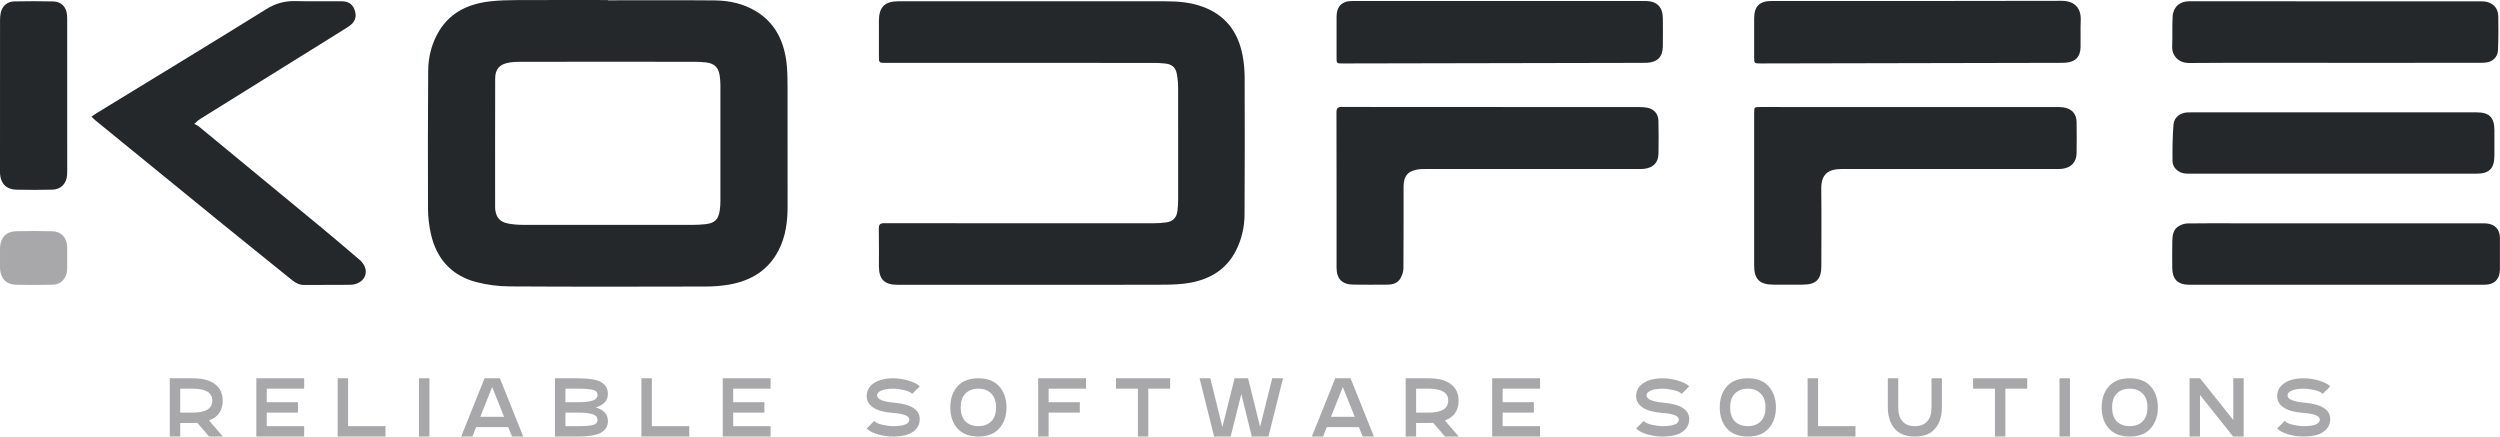
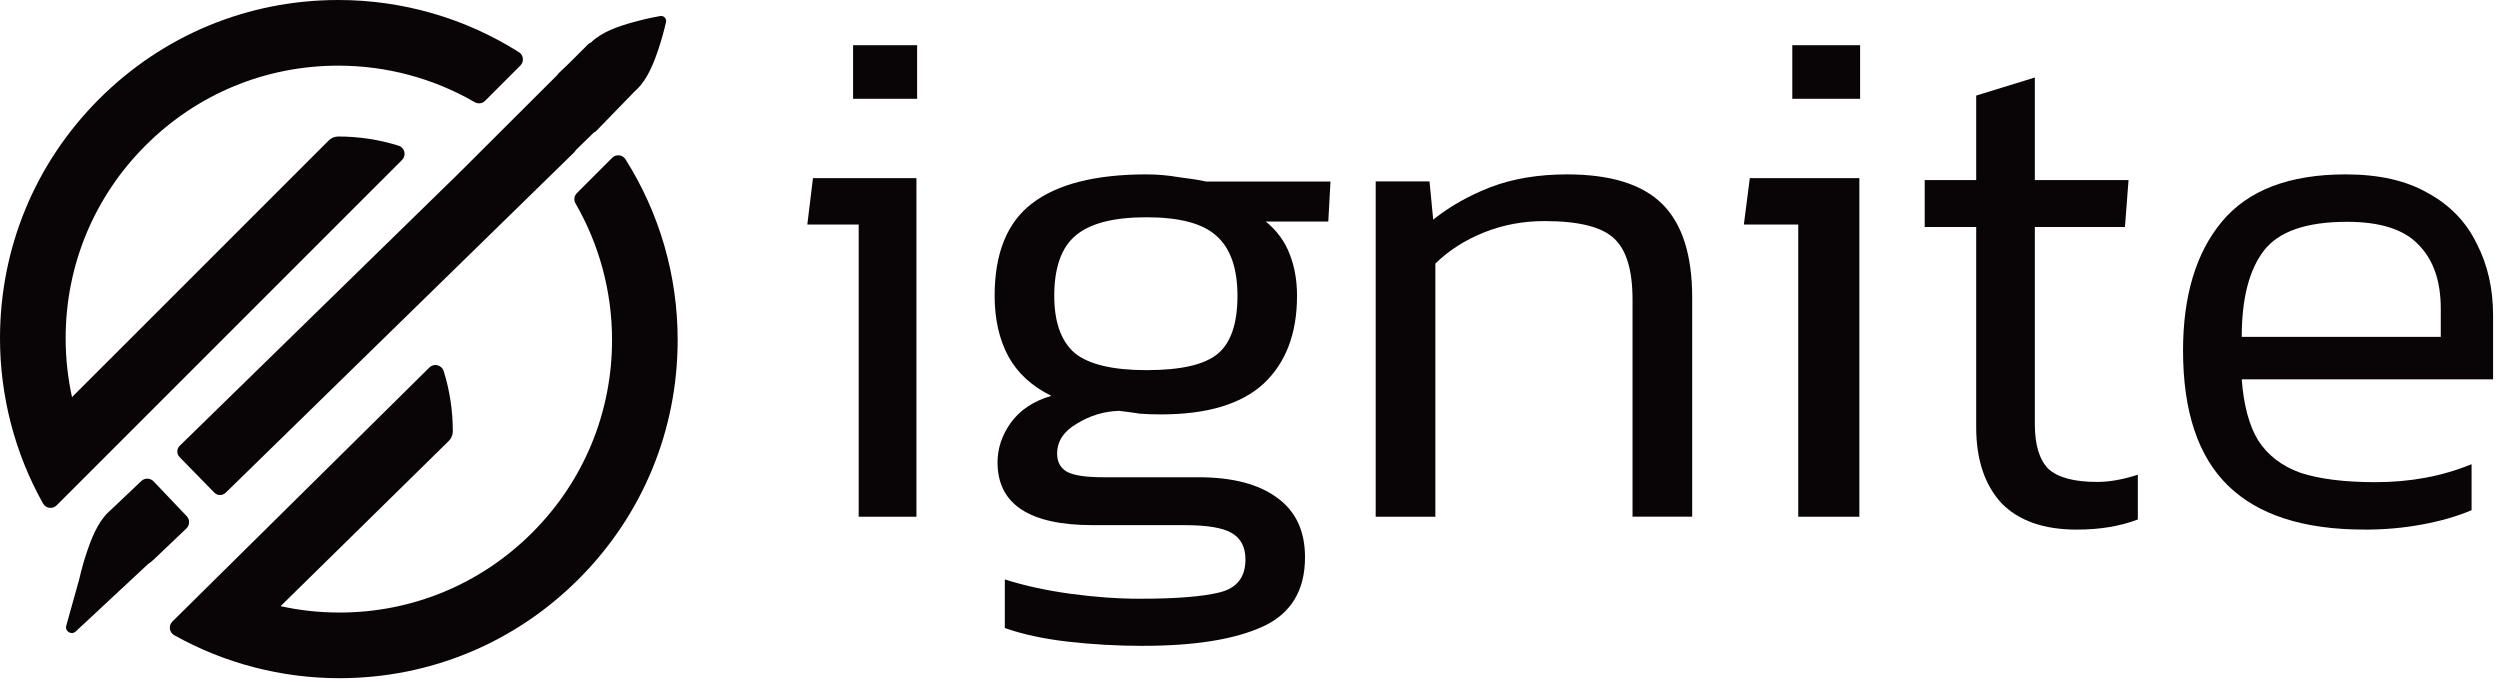
- <svg xmlns="http://www.w3.org/2000/svg" width="754.82pt" height="131.8pt" viewBox="0 0 754.82 131.8" version="1.1">
-   <defs>
-     <clipPath id="clip1">
-       <path d="M 655 67 L 754.82 67 L 754.82 86 L 655 86 Z M 655 67 " />
-     </clipPath>
-     <clipPath id="clip2">
-       <path d="M 655 0 L 754.82 0 L 754.82 20 L 655 20 Z M 655 0 " />
-     </clipPath>
-     <clipPath id="clip3">
-       <path d="M 51 114 L 68 114 L 68 131.801 L 51 131.801 Z M 51 114 " />
-     </clipPath>
-     <clipPath id="clip4">
-       <path d="M 77 114 L 92 114 L 92 131.801 L 77 131.801 Z M 77 114 " />
-     </clipPath>
-     <clipPath id="clip5">
-       <path d="M 101 114 L 117 114 L 117 131.801 L 101 131.801 Z M 101 114 " />
-     </clipPath>
-     <clipPath id="clip6">
-       <path d="M 126 114 L 130 114 L 130 131.801 L 126 131.801 Z M 126 114 " />
-     </clipPath>
-     <clipPath id="clip7">
-       <path d="M 139 114 L 158 114 L 158 131.801 L 139 131.801 Z M 139 114 " />
-     </clipPath>
-     <clipPath id="clip8">
-       <path d="M 167 114 L 184 114 L 184 131.801 L 167 131.801 Z M 167 114 " />
-     </clipPath>
-     <clipPath id="clip9">
-       <path d="M 193 114 L 209 114 L 209 131.801 L 193 131.801 Z M 193 114 " />
-     </clipPath>
-     <clipPath id="clip10">
-       <path d="M 218 114 L 233 114 L 233 131.801 L 218 131.801 Z M 218 114 " />
-     </clipPath>
-     <clipPath id="clip11">
-       <path d="M 261 114 L 278 114 L 278 131.801 L 261 131.801 Z M 261 114 " />
-     </clipPath>
-     <clipPath id="clip12">
-       <path d="M 286 114 L 304 114 L 304 131.801 L 286 131.801 Z M 286 114 " />
-     </clipPath>
-     <clipPath id="clip13">
-       <path d="M 313 114 L 328 114 L 328 131.801 L 313 131.801 Z M 313 114 " />
-     </clipPath>
-     <clipPath id="clip14">
-       <path d="M 336 114 L 354 114 L 354 131.801 L 336 131.801 Z M 336 114 " />
-     </clipPath>
-     <clipPath id="clip15">
-       <path d="M 362 114 L 388 114 L 388 131.801 L 362 131.801 Z M 362 114 " />
-     </clipPath>
-     <clipPath id="clip16">
-       <path d="M 396 114 L 415 114 L 415 131.801 L 396 131.801 Z M 396 114 " />
-     </clipPath>
-     <clipPath id="clip17">
-       <path d="M 424 114 L 441 114 L 441 131.801 L 424 131.801 Z M 424 114 " />
-     </clipPath>
-     <clipPath id="clip18">
-       <path d="M 450 114 L 465 114 L 465 131.801 L 450 131.801 Z M 450 114 " />
-     </clipPath>
-     <clipPath id="clip19">
-       <path d="M 494 114 L 511 114 L 511 131.801 L 494 131.801 Z M 494 114 " />
-     </clipPath>
-     <clipPath id="clip20">
-       <path d="M 519 114 L 537 114 L 537 131.801 L 519 131.801 Z M 519 114 " />
-     </clipPath>
-     <clipPath id="clip21">
-       <path d="M 545 114 L 561 114 L 561 131.801 L 545 131.801 Z M 545 114 " />
-     </clipPath>
-     <clipPath id="clip22">
-       <path d="M 569 114 L 587 114 L 587 131.801 L 569 131.801 Z M 569 114 " />
-     </clipPath>
-     <clipPath id="clip23">
-       <path d="M 595 114 L 613 114 L 613 131.801 L 595 131.801 Z M 595 114 " />
-     </clipPath>
-     <clipPath id="clip24">
-       <path d="M 621 114 L 625 114 L 625 131.801 L 621 131.801 Z M 621 114 " />
-     </clipPath>
-     <clipPath id="clip25">
-       <path d="M 634 114 L 652 114 L 652 131.801 L 634 131.801 Z M 634 114 " />
-     </clipPath>
-     <clipPath id="clip26">
-       <path d="M 661 114 L 678 114 L 678 131.801 L 661 131.801 Z M 661 114 " />
-     </clipPath>
-     <clipPath id="clip27">
-       <path d="M 687 114 L 704 114 L 704 131.801 L 687 131.801 Z M 687 114 " />
-     </clipPath>
-   </defs>
-   <g id="surface1">
-     <path style=" stroke:none;fill-rule:nonzero;fill:rgb(14.117%,15.686%,16.47%);fill-opacity:1;" d="M 183.492 18.645 L 179.191 18.645 C 171.789 18.645 164.391 18.633 156.992 18.656 C 155.844 18.66 154.676 18.723 153.547 18.93 C 150.801 19.434 149.516 20.887 149.508 23.703 C 149.469 36.719 149.492 49.738 149.492 62.754 C 149.492 62.941 149.504 63.125 149.527 63.309 C 149.832 65.672 150.945 66.996 153.309 67.469 C 154.746 67.75 156.242 67.883 157.711 67.887 C 174.867 67.914 192.027 67.906 209.184 67.895 C 210.43 67.895 211.68 67.82 212.922 67.691 C 215.781 67.402 216.934 66.281 217.32 63.457 C 217.441 62.59 217.512 61.711 217.512 60.836 C 217.527 49.113 217.527 37.387 217.512 25.66 C 217.512 24.699 217.426 23.727 217.285 22.77 C 216.926 20.352 215.641 19.121 213.172 18.852 C 212.023 18.723 210.867 18.656 209.715 18.652 C 200.973 18.641 192.23 18.645 183.492 18.645 M 183.527 0.094 C 194.305 0.094 205.086 0.023 215.859 0.129 C 220.246 0.172 224.5 1.105 228.316 3.438 C 234.016 6.926 236.617 12.312 237.441 18.684 C 237.758 21.098 237.773 23.562 237.781 26.004 C 237.812 38.102 237.789 50.199 237.797 62.293 C 237.801 66.867 237.23 71.328 235.133 75.465 C 232.047 81.551 226.828 84.727 220.297 85.902 C 217.945 86.324 215.52 86.504 213.129 86.512 C 193.422 86.559 173.719 86.598 154.012 86.477 C 150.582 86.457 147.062 86.031 143.754 85.156 C 136.348 83.199 131.832 78.168 130.129 70.758 C 129.547 68.219 129.234 65.559 129.223 62.953 C 129.16 49.102 129.195 35.25 129.281 21.402 C 129.305 17.629 130.133 13.969 131.879 10.59 C 135.258 4.066 141.02 1.184 148.023 0.402 C 150.68 0.105 153.371 0.043 156.051 0.027 C 165.211 -0.016 174.367 0.012 183.527 0.012 C 183.527 0.039 183.527 0.066 183.527 0.094 " />
-     <path style=" stroke:none;fill-rule:nonzero;fill:rgb(14.117%,15.686%,16.47%);fill-opacity:1;" d="M 312.465 85.984 C 298.629 85.984 284.793 85.988 270.957 85.984 C 267.035 85.984 265.395 84.359 265.371 80.43 C 265.352 76.641 265.426 72.855 265.34 69.066 C 265.305 67.695 265.781 67.387 267.082 67.387 C 294.199 67.422 321.316 67.418 348.43 67.402 C 349.676 67.402 350.93 67.32 352.16 67.141 C 354.176 66.844 355.262 65.695 355.508 63.652 C 355.648 62.512 355.711 61.352 355.715 60.199 C 355.73 48.977 355.738 37.754 355.711 26.531 C 355.703 25.109 355.574 23.664 355.312 22.27 C 354.957 20.375 353.828 19.406 351.891 19.188 C 350.699 19.051 349.492 18.992 348.289 18.992 C 321.359 18.984 294.43 18.988 267.496 18.988 C 265.371 18.988 265.367 18.984 265.367 16.883 C 265.367 13.324 265.359 9.77 265.371 6.215 C 265.383 2.148 267.145 0.387 271.199 0.387 C 298.086 0.387 324.969 0.387 351.852 0.391 C 355.566 0.391 359.242 0.676 362.789 1.914 C 369.84 4.375 373.773 9.473 375.148 16.637 C 375.57 18.844 375.789 21.125 375.797 23.371 C 375.844 37.18 375.844 50.992 375.762 64.801 C 375.738 68.617 374.891 72.301 373.125 75.742 C 370.254 81.336 365.438 84.234 359.477 85.348 C 356.859 85.836 354.145 85.945 351.473 85.957 C 338.469 86.016 325.469 85.984 312.465 85.984 " />
-     <path style=" stroke:none;fill-rule:nonzero;fill:rgb(14.117%,15.686%,16.47%);fill-opacity:1;" d="M 576.637 32.32 C 591.395 32.32 606.152 32.32 620.91 32.324 C 621.605 32.324 622.305 32.324 622.988 32.422 C 625.527 32.781 626.949 34.348 626.984 36.91 C 627.031 40.004 627.035 43.098 626.984 46.191 C 626.938 48.914 625.414 50.582 622.73 50.953 C 622.137 51.035 621.531 51.023 620.93 51.023 C 599.695 51.027 578.461 51.027 557.227 51.027 C 556.809 51.027 556.391 51.027 555.977 51.027 C 551.965 51.047 549.824 52.613 549.887 57.047 C 549.992 64.805 549.922 72.562 549.914 80.32 C 549.91 84.367 548.324 85.938 544.273 85.945 C 541.312 85.945 538.352 85.949 535.391 85.945 C 531.312 85.938 529.629 84.277 529.629 80.242 C 529.625 64.91 529.625 49.582 529.629 34.25 C 529.629 32.324 529.629 32.32 531.531 32.316 C 546.566 32.316 561.602 32.316 576.637 32.32 " />
-     <path style=" stroke:none;fill-rule:nonzero;fill:rgb(14.117%,15.686%,16.47%);fill-opacity:1;" d="M 450.477 32.316 C 465.234 32.316 479.996 32.312 494.754 32.324 C 495.582 32.324 496.426 32.352 497.238 32.496 C 499.387 32.887 500.676 34.312 500.727 36.508 C 500.801 39.785 500.805 43.066 500.742 46.344 C 500.688 49.059 499.242 50.59 496.539 50.961 C 495.945 51.043 495.34 51.027 494.738 51.027 C 473.316 51.031 451.898 51.031 430.477 51.035 C 429.781 51.035 429.082 51.02 428.398 51.109 C 425.121 51.555 423.785 53.074 423.777 56.379 C 423.766 64.602 423.805 72.82 423.734 81.039 C 423.727 82.035 423.348 83.117 422.852 84.004 C 422.039 85.469 420.547 85.926 418.941 85.938 C 415.473 85.957 412.004 85.992 408.531 85.93 C 405.172 85.871 403.547 84.168 403.547 80.809 C 403.539 65.203 403.559 49.594 403.516 33.984 C 403.512 32.641 403.902 32.281 405.23 32.285 C 420.312 32.328 435.395 32.312 450.477 32.316 " />
-     <path style=" stroke:none;fill-rule:nonzero;fill:rgb(14.117%,15.686%,16.47%);fill-opacity:1;" d="M 531.613 19.156 C 529.629 19.156 529.629 19.164 529.629 17.152 C 529.625 13.273 529.621 9.395 529.629 5.516 C 529.637 1.91 531.262 0.297 534.887 0.297 C 564.074 0.297 593.258 0.34 622.441 0.25 C 626.645 0.238 628.379 2.738 628.23 6.113 C 628.109 8.832 628.242 11.559 628.18 14.281 C 628.113 17.176 626.633 18.684 623.746 18.922 C 623.102 18.977 622.453 18.973 621.805 18.973 " />
-     <path style=" stroke:none;fill-rule:nonzero;fill:rgb(14.117%,15.686%,16.47%);fill-opacity:1;" d="M 405.363 19.16 C 403.551 19.16 403.543 19.164 403.543 17.34 C 403.539 13.23 403.531 9.121 403.547 5.012 C 403.559 1.941 405.18 0.301 408.258 0.297 C 437.77 0.289 467.281 0.289 496.797 0.301 C 500.234 0.301 502.02 2.082 502.059 5.492 C 502.09 8.355 502.094 11.219 502.055 14.078 C 502.012 17.141 500.441 18.742 497.367 18.949 C 496.816 18.988 496.258 18.98 495.703 18.98 " />
-     <g clip-path="url(#clip1)" clip-rule="nonzero">
-       <path style=" stroke:none;fill-rule:nonzero;fill:rgb(14.117%,15.686%,16.47%);fill-opacity:1;" d="M 705.32 85.973 C 690.566 85.977 675.812 85.977 661.059 85.973 C 657.531 85.973 655.891 84.352 655.863 80.816 C 655.848 78.188 655.82 75.555 655.879 72.922 C 655.918 71.102 656.09 69.234 657.922 68.219 C 658.688 67.789 659.629 67.473 660.496 67.461 C 665.074 67.387 669.652 67.422 674.234 67.422 C 699.117 67.422 724.004 67.422 748.887 67.426 C 749.535 67.426 750.188 67.402 750.828 67.473 C 753.336 67.73 754.773 69.281 754.797 71.785 C 754.824 74.973 754.82 78.156 754.797 81.344 C 754.777 84.312 753.105 85.969 750.141 85.969 C 735.203 85.977 720.262 85.973 705.32 85.973 " />
-     </g>
-     <g clip-path="url(#clip2)" clip-rule="nonzero">
-       <path style=" stroke:none;fill-rule:nonzero;fill:rgb(14.117%,15.686%,16.47%);fill-opacity:1;" d="M 705.008 18.973 C 690.344 18.973 675.676 18.91 661.012 19.023 C 657.672 19.047 655.719 16.762 655.84 13.93 C 655.965 10.98 655.82 8.02 655.969 5.07 C 656.109 2.176 658.105 0.383 660.895 0.387 C 690.137 0.387 719.375 0.391 748.613 0.402 C 749.438 0.402 750.305 0.395 751.078 0.629 C 753.191 1.262 754.273 2.824 754.305 4.973 C 754.359 8.383 754.367 11.801 754.207 15.211 C 754.109 17.316 752.504 18.719 750.395 18.902 C 749.656 18.969 748.914 18.969 748.176 18.969 C 733.785 18.973 719.398 18.973 705.008 18.973 " />
-     </g>
-     <path style=" stroke:none;fill-rule:nonzero;fill:rgb(14.117%,15.686%,16.47%);fill-opacity:1;" d="M 704.504 52.441 C 690.258 52.445 676.008 52.445 661.758 52.441 C 661.109 52.441 660.461 52.449 659.816 52.398 C 657.789 52.23 655.98 50.703 655.949 48.703 C 655.891 45.02 655.957 41.324 656.23 37.652 C 656.395 35.418 658.262 34.023 660.531 33.93 C 660.902 33.918 661.273 33.926 661.645 33.926 C 690.371 33.926 719.102 33.926 747.828 33.926 C 751.559 33.926 753.105 35.461 753.133 39.227 C 753.152 41.816 753.152 44.402 753.133 46.988 C 753.105 50.914 751.574 52.438 747.668 52.441 C 733.281 52.445 718.895 52.441 704.504 52.441 " />
-     <path style=" stroke:none;fill-rule:nonzero;fill:rgb(14.117%,15.686%,16.47%);fill-opacity:1;" d="M 27.617 35.219 C 28.188 34.824 28.625 34.496 29.086 34.215 C 46.203 23.746 63.359 13.344 80.402 2.758 C 83.234 0.996 86.035 0.246 89.281 0.332 C 93.859 0.449 98.441 0.344 103.023 0.379 C 105.211 0.395 106.395 1.195 107.043 2.926 C 107.84 5.051 107.238 6.762 105.102 8.113 C 101.273 10.539 97.418 12.918 93.57 15.309 C 82.539 22.172 71.508 29.031 60.477 35.895 C 59.977 36.207 59.504 36.562 58.664 37.418 C 59.105 37.656 59.602 37.828 59.98 38.141 C 72.258 48.246 84.531 58.355 96.781 68.488 C 100.734 71.762 104.648 75.082 108.543 78.422 C 110.898 80.438 111.098 83.293 108.93 84.961 C 108.148 85.562 107 85.949 106.012 85.973 C 101.293 86.074 96.57 85.965 91.852 86.039 C 89.879 86.07 88.598 84.914 87.234 83.812 C 80.113 78.066 72.98 72.336 65.883 66.562 C 53.508 56.504 41.152 46.418 28.793 36.336 C 28.414 36.027 28.078 35.656 27.617 35.219 " />
-     <path style=" stroke:none;fill-rule:nonzero;fill:rgb(14.117%,15.686%,16.47%);fill-opacity:1;" d="M 20.293 43.219 C 20.293 55.41 20.293 38.875 20.293 51.062 C 20.289 51.664 20.297 52.266 20.254 52.863 C 20.074 55.445 18.387 57.203 15.805 57.262 C 12.152 57.348 8.496 57.359 4.844 57.266 C 1.906 57.191 0.199 55.398 0.012 52.465 C -0.008 52.191 0.004 51.91 0 51.637 C 0 26.844 0 30.773 0.012 5.984 C 0.012 5.297 0.078 4.598 0.215 3.926 C 0.641 1.863 2.164 0.465 4.277 0.426 C 8.207 0.348 12.141 0.34 16.07 0.43 C 18.48 0.484 19.988 2.043 20.23 4.445 C 20.297 5.133 20.289 5.828 20.289 6.52 C 20.293 18.754 20.293 30.988 20.293 43.219 " />
-     <path style=" stroke:none;fill-rule:nonzero;fill:rgb(65.881%,65.881%,66.666%);fill-opacity:1;" d="M 20.293 76.02 C 20.293 75.418 20.297 74.816 20.254 74.219 C 20.074 71.637 18.387 69.879 15.805 69.82 C 12.152 69.734 8.496 69.723 4.844 69.816 C 1.906 69.891 0.199 71.684 0.012 74.613 C -0.004 74.891 0.004 75.168 0.004 75.445 L 0.004 80.344 C 0.004 80.621 -0.004 80.898 0.012 81.176 C 0.199 84.109 1.906 85.898 4.844 85.973 C 8.496 86.07 12.152 86.055 15.805 85.973 C 18.387 85.91 20.074 84.156 20.254 81.574 C 20.297 80.977 20.293 80.375 20.293 79.773 " />
-     <g clip-path="url(#clip3)" clip-rule="nonzero">
-       <path style=" stroke:none;fill-rule:nonzero;fill:rgb(65.881%,65.881%,66.666%);fill-opacity:1;" d="M 58.18 117.355 L 54.418 117.355 L 54.418 124.578 L 58.18 124.578 C 62.133 124.578 64.109 123.367 64.109 120.949 C 64.109 118.551 62.133 117.355 58.18 117.355 M 58.18 114.219 C 61.168 114.219 63.426 114.816 64.953 116.008 C 66.48 117.199 67.242 118.848 67.242 120.949 C 67.242 123.945 65.863 125.945 63.105 126.945 L 67.277 131.801 L 63.137 131.801 L 59.578 127.676 C 59.371 127.699 58.906 127.711 58.18 127.711 L 54.418 127.711 L 54.418 131.801 L 51.266 131.801 L 51.266 114.219 " />
-     </g>
-     <g clip-path="url(#clip4)" clip-rule="nonzero">
-       <path style=" stroke:none;fill-rule:nonzero;fill:rgb(65.881%,65.881%,66.666%);fill-opacity:1;" d="M 77.391 131.801 L 77.391 114.219 L 91.836 114.219 L 91.836 117.355 L 80.543 117.355 L 80.543 121.441 L 89.961 121.441 L 89.961 124.578 L 80.543 124.578 L 80.543 128.668 L 91.836 128.668 L 91.836 131.801 " />
-     </g>
-     <g clip-path="url(#clip5)" clip-rule="nonzero">
-       <path style=" stroke:none;fill-rule:nonzero;fill:rgb(65.881%,65.881%,66.666%);fill-opacity:1;" d="M 101.949 131.801 L 101.949 114.219 L 105.102 114.219 L 105.102 128.668 L 116.395 128.668 L 116.395 131.801 " />
-     </g>
-     <g clip-path="url(#clip6)" clip-rule="nonzero">
-       <path style=" stroke:none;fill-rule:nonzero;fill:rgb(65.881%,65.881%,66.666%);fill-opacity:1;" d="M 126.508 131.801 L 129.66 131.801 L 129.66 114.219 L 126.508 114.219 Z M 126.508 131.801 " />
-     </g>
-     <g clip-path="url(#clip7)" clip-rule="nonzero">
-       <path style=" stroke:none;fill-rule:nonzero;fill:rgb(65.881%,65.881%,66.666%);fill-opacity:1;" d="M 148.598 116.859 L 145.004 125.84 L 152.191 125.84 Z M 146.297 114.219 L 150.93 114.219 L 157.984 131.801 L 154.594 131.801 L 153.449 128.973 L 143.742 128.973 L 142.633 131.801 L 139.242 131.801 " />
-     </g>
-     <g clip-path="url(#clip8)" clip-rule="nonzero">
-       <path style=" stroke:none;fill-rule:nonzero;fill:rgb(65.881%,65.881%,66.666%);fill-opacity:1;" d="M 174.484 124.578 L 170.719 124.578 L 170.719 128.668 L 174.484 128.668 C 176.676 128.668 178.211 128.543 179.094 128.301 C 179.973 128.055 180.41 127.547 180.41 126.773 C 180.41 125.969 179.918 125.402 178.93 125.07 C 177.941 124.742 176.461 124.578 174.484 124.578 M 174.484 117.355 L 170.719 117.355 L 170.719 121.441 L 174.484 121.441 C 176.461 121.441 177.941 121.277 178.93 120.949 C 179.918 120.617 180.41 120.051 180.41 119.242 C 180.41 118.473 179.973 117.965 179.094 117.719 C 178.211 117.477 176.676 117.355 174.484 117.355 M 174.484 131.801 L 167.566 131.801 L 167.566 114.219 L 174.484 114.219 C 177.867 114.219 180.23 114.621 181.57 115.43 C 182.891 116.223 183.547 117.379 183.547 118.887 C 183.547 120.898 182.328 122.27 179.883 123.012 C 182.328 123.746 183.547 125.121 183.547 127.133 C 183.547 128.633 182.891 129.781 181.57 130.574 C 180.219 131.391 177.855 131.801 174.484 131.801 " />
-     </g>
-     <g clip-path="url(#clip9)" clip-rule="nonzero">
-       <path style=" stroke:none;fill-rule:nonzero;fill:rgb(65.881%,65.881%,66.666%);fill-opacity:1;" d="M 193.656 131.801 L 193.656 114.219 L 196.809 114.219 L 196.809 128.668 L 208.105 128.668 L 208.105 131.801 " />
-     </g>
-     <g clip-path="url(#clip10)" clip-rule="nonzero">
-       <path style=" stroke:none;fill-rule:nonzero;fill:rgb(65.881%,65.881%,66.666%);fill-opacity:1;" d="M 218.219 131.801 L 218.219 114.219 L 232.664 114.219 L 232.664 117.355 L 221.367 117.355 L 221.367 121.441 L 230.789 121.441 L 230.789 124.578 L 221.367 124.578 L 221.367 128.668 L 232.664 128.668 L 232.664 131.801 " />
-     </g>
-     <g clip-path="url(#clip11)" clip-rule="nonzero">
-       <path style=" stroke:none;fill-rule:nonzero;fill:rgb(65.881%,65.881%,66.666%);fill-opacity:1;" d="M 274.559 126.672 C 274.559 125.559 272.809 124.883 269.309 124.645 C 266.855 124.453 264.973 123.922 263.656 123.051 C 262.336 122.184 261.68 121.027 261.68 119.586 C 261.68 117.961 262.398 116.66 263.844 115.684 C 265.285 114.707 267.246 114.219 269.738 114.219 C 271.191 114.219 272.711 114.453 274.301 114.918 C 275.949 115.406 277.078 115.984 277.691 116.656 L 275.426 118.922 C 274.973 118.434 274.152 118.051 272.973 117.781 C 271.734 117.496 270.656 117.355 269.738 117.355 C 268.172 117.355 266.957 117.543 266.098 117.918 C 265.242 118.289 264.812 118.781 264.812 119.383 C 264.812 120.539 266.523 121.273 269.941 121.578 C 275.109 122.043 277.691 123.695 277.691 126.535 C 277.691 128.137 277.02 129.414 275.672 130.367 C 274.328 131.324 272.316 131.801 269.637 131.801 C 268.078 131.801 266.547 131.578 265.035 131.137 C 263.445 130.668 262.324 130.078 261.68 129.363 L 263.945 127.098 C 264.41 127.598 265.223 127.977 266.379 128.238 C 267.617 128.523 268.703 128.664 269.637 128.664 C 272.914 128.664 274.559 128 274.559 126.672 " />
-     </g>
-     <g clip-path="url(#clip12)" clip-rule="nonzero">
-       <path style=" stroke:none;fill-rule:nonzero;fill:rgb(65.881%,65.881%,66.666%);fill-opacity:1;" d="M 291.484 127.234 C 292.473 128.188 293.777 128.664 295.402 128.664 C 297.027 128.664 298.316 128.188 299.27 127.234 C 300.246 126.258 300.734 124.852 300.734 123.012 C 300.734 121.16 300.246 119.762 299.27 118.82 C 298.328 117.844 297.039 117.355 295.402 117.355 C 293.77 117.355 292.461 117.844 291.484 118.82 C 290.539 119.762 290.07 121.16 290.07 123.012 C 290.07 124.852 290.539 126.258 291.484 127.234 M 289.047 116.688 C 290.492 115.043 292.609 114.219 295.402 114.219 C 298.172 114.219 300.281 115.043 301.723 116.688 C 303.164 118.336 303.887 120.441 303.887 123.012 C 303.887 125.578 303.164 127.684 301.723 129.328 C 300.281 130.977 298.172 131.801 295.402 131.801 C 292.609 131.801 290.492 130.977 289.047 129.328 C 287.629 127.707 286.922 125.598 286.922 123.012 C 286.922 120.418 287.629 118.312 289.047 116.688 " />
-     </g>
-     <g clip-path="url(#clip13)" clip-rule="nonzero">
-       <path style=" stroke:none;fill-rule:nonzero;fill:rgb(65.881%,65.881%,66.666%);fill-opacity:1;" d="M 316.605 131.801 L 313.453 131.801 L 313.453 114.219 L 327.898 114.219 L 327.898 117.355 L 316.605 117.355 L 316.605 121.441 L 326.023 121.441 L 326.023 124.578 L 316.605 124.578 " />
-     </g>
-     <g clip-path="url(#clip14)" clip-rule="nonzero">
-       <path style=" stroke:none;fill-rule:nonzero;fill:rgb(65.881%,65.881%,66.666%);fill-opacity:1;" d="M 346.699 131.801 L 343.566 131.801 L 343.566 117.355 L 336.953 117.355 L 336.953 114.219 L 353.293 114.219 L 353.293 117.355 L 346.699 117.355 " />
-     </g>
-     <g clip-path="url(#clip15)" clip-rule="nonzero">
-       <path style=" stroke:none;fill-rule:nonzero;fill:rgb(65.881%,65.881%,66.666%);fill-opacity:1;" d="M 384.121 114.219 L 387.375 114.219 L 382.98 131.801 L 377.953 131.801 L 374.785 118.988 L 371.562 131.801 L 366.574 131.801 L 362.18 114.219 L 365.434 114.219 L 369.062 128.938 L 372.758 114.219 L 376.828 114.219 L 380.457 128.871 " />
-     </g>
-     <g clip-path="url(#clip16)" clip-rule="nonzero">
-       <path style=" stroke:none;fill-rule:nonzero;fill:rgb(65.881%,65.881%,66.666%);fill-opacity:1;" d="M 405.441 116.859 L 401.848 125.84 L 409.039 125.84 Z M 403.145 114.219 L 407.777 114.219 L 414.828 131.801 L 411.438 131.801 L 410.297 128.973 L 400.59 128.973 L 399.48 131.801 L 396.09 131.801 " />
-     </g>
-     <g clip-path="url(#clip17)" clip-rule="nonzero">
-       <path style=" stroke:none;fill-rule:nonzero;fill:rgb(65.881%,65.881%,66.666%);fill-opacity:1;" d="M 431.328 117.355 L 427.566 117.355 L 427.566 124.578 L 431.328 124.578 C 435.281 124.578 437.258 123.367 437.258 120.949 C 437.258 118.551 435.281 117.355 431.328 117.355 M 431.328 114.219 C 434.316 114.219 436.574 114.816 438.102 116.008 C 439.629 117.199 440.391 118.848 440.391 120.949 C 440.391 123.945 439.012 125.945 436.254 126.945 L 440.426 131.801 L 436.285 131.801 L 432.727 127.676 C 432.52 127.699 432.055 127.711 431.328 127.711 L 427.566 127.711 L 427.566 131.801 L 424.41 131.801 L 424.41 114.219 " />
-     </g>
-     <g clip-path="url(#clip18)" clip-rule="nonzero">
-       <path style=" stroke:none;fill-rule:nonzero;fill:rgb(65.881%,65.881%,66.666%);fill-opacity:1;" d="M 450.539 131.801 L 450.539 114.219 L 464.988 114.219 L 464.988 117.355 L 453.691 117.355 L 453.691 121.441 L 463.113 121.441 L 463.113 124.578 L 453.691 124.578 L 453.691 128.668 L 464.988 128.668 L 464.988 131.801 " />
-     </g>
-     <g clip-path="url(#clip19)" clip-rule="nonzero">
-       <path style=" stroke:none;fill-rule:nonzero;fill:rgb(65.881%,65.881%,66.666%);fill-opacity:1;" d="M 506.879 126.672 C 506.879 125.559 505.129 124.883 501.633 124.645 C 499.18 124.453 497.293 123.922 495.977 123.051 C 494.66 122.184 494 121.027 494 119.586 C 494 117.961 494.723 116.66 496.164 115.684 C 497.605 114.707 499.57 114.219 502.059 114.219 C 503.512 114.219 505.035 114.453 506.625 114.918 C 508.27 115.406 509.398 115.984 510.016 116.656 L 507.746 118.922 C 507.293 118.434 506.477 118.051 505.297 117.781 C 504.059 117.496 502.98 117.355 502.059 117.355 C 500.492 117.355 499.277 117.543 498.422 117.918 C 497.562 118.289 497.137 118.781 497.137 119.383 C 497.137 120.539 498.844 121.273 502.262 121.578 C 507.43 122.043 510.016 123.695 510.016 126.535 C 510.016 128.137 509.34 129.414 507.996 130.367 C 506.648 131.324 504.637 131.801 501.957 131.801 C 500.398 131.801 498.867 131.578 497.355 131.137 C 495.766 130.668 494.648 130.078 494 129.363 L 496.266 127.098 C 496.73 127.598 497.543 127.977 498.703 128.238 C 499.941 128.523 501.023 128.664 501.957 128.664 C 505.238 128.664 506.879 128 506.879 126.672 " />
-     </g>
-     <g clip-path="url(#clip20)" clip-rule="nonzero">
-       <path style=" stroke:none;fill-rule:nonzero;fill:rgb(65.881%,65.881%,66.666%);fill-opacity:1;" d="M 523.805 127.234 C 524.793 128.188 526.098 128.664 527.723 128.664 C 529.348 128.664 530.637 128.188 531.59 127.234 C 532.566 126.258 533.055 124.852 533.055 123.012 C 533.055 121.16 532.566 119.762 531.59 118.82 C 530.648 117.844 529.359 117.355 527.723 117.355 C 526.09 117.355 524.781 117.844 523.805 118.82 C 522.863 119.762 522.391 121.16 522.391 123.012 C 522.391 124.852 522.863 126.258 523.805 127.234 M 521.367 116.688 C 522.812 115.043 524.93 114.219 527.723 114.219 C 530.492 114.219 532.602 115.043 534.043 116.688 C 535.484 118.336 536.207 120.441 536.207 123.012 C 536.207 125.578 535.484 127.684 534.043 129.328 C 532.602 130.977 530.492 131.801 527.723 131.801 C 524.93 131.801 522.812 130.977 521.367 129.328 C 519.949 127.707 519.242 125.598 519.242 123.012 C 519.242 120.418 519.949 118.312 521.367 116.688 " />
-     </g>
-     <g clip-path="url(#clip21)" clip-rule="nonzero">
-       <path style=" stroke:none;fill-rule:nonzero;fill:rgb(65.881%,65.881%,66.666%);fill-opacity:1;" d="M 545.773 131.801 L 545.773 114.219 L 548.926 114.219 L 548.926 128.668 L 560.223 128.668 L 560.223 131.801 " />
-     </g>
-     <g clip-path="url(#clip22)" clip-rule="nonzero">
-       <path style=" stroke:none;fill-rule:nonzero;fill:rgb(65.881%,65.881%,66.666%);fill-opacity:1;" d="M 569.992 123.012 L 569.992 114.219 L 573.129 114.219 L 573.129 123.012 C 573.129 124.859 573.562 126.266 574.43 127.227 C 575.301 128.188 576.539 128.668 578.152 128.668 C 579.766 128.668 581.008 128.188 581.875 127.227 C 582.742 126.266 583.18 124.859 583.18 123.012 L 583.18 114.219 L 586.312 114.219 L 586.312 123.012 C 586.312 125.633 585.641 127.75 584.301 129.363 C 582.984 130.988 580.934 131.801 578.152 131.801 C 575.395 131.801 573.34 130.988 571.984 129.363 C 570.656 127.727 569.992 125.613 569.992 123.012 " />
-     </g>
-     <g clip-path="url(#clip23)" clip-rule="nonzero">
-       <path style=" stroke:none;fill-rule:nonzero;fill:rgb(65.881%,65.881%,66.666%);fill-opacity:1;" d="M 605.473 131.801 L 602.336 131.801 L 602.336 117.355 L 595.727 117.355 L 595.727 114.219 L 612.066 114.219 L 612.066 117.355 L 605.473 117.355 " />
-     </g>
-     <g clip-path="url(#clip24)" clip-rule="nonzero">
-       <path style=" stroke:none;fill-rule:nonzero;fill:rgb(65.881%,65.881%,66.666%);fill-opacity:1;" d="M 621.82 131.801 L 624.973 131.801 L 624.973 114.219 L 621.82 114.219 Z M 621.82 131.801 " />
-     </g>
-     <g clip-path="url(#clip25)" clip-rule="nonzero">
-       <path style=" stroke:none;fill-rule:nonzero;fill:rgb(65.881%,65.881%,66.666%);fill-opacity:1;" d="M 639.121 127.234 C 640.109 128.188 641.414 128.664 643.039 128.664 C 644.664 128.664 645.953 128.188 646.906 127.234 C 647.883 126.258 648.371 124.852 648.371 123.012 C 648.371 121.16 647.883 119.762 646.906 118.82 C 645.965 117.844 644.676 117.355 643.039 117.355 C 641.402 117.355 640.098 117.844 639.121 118.82 C 638.176 119.762 637.707 121.16 637.707 123.012 C 637.707 124.852 638.176 126.258 639.121 127.234 M 636.684 116.688 C 638.129 115.043 640.246 114.219 643.039 114.219 C 645.809 114.219 647.918 115.043 649.359 116.688 C 650.801 118.336 651.523 120.441 651.523 123.012 C 651.523 125.578 650.801 127.684 649.359 129.328 C 647.918 130.977 645.809 131.801 643.039 131.801 C 640.246 131.801 638.129 130.977 636.684 129.328 C 635.266 127.707 634.555 125.598 634.555 123.012 C 634.555 120.418 635.266 118.312 636.684 116.688 " />
-     </g>
-     <g clip-path="url(#clip26)" clip-rule="nonzero">
-       <path style=" stroke:none;fill-rule:nonzero;fill:rgb(65.881%,65.881%,66.666%);fill-opacity:1;" d="M 664.242 131.801 L 661.09 131.801 L 661.09 114.219 L 664.242 114.219 L 674.293 126.809 L 674.293 114.219 L 677.426 114.219 L 677.426 131.801 L 674.293 131.801 L 674.293 131.766 L 674.242 131.801 L 664.242 119.242 " />
-     </g>
-     <g clip-path="url(#clip27)" clip-rule="nonzero">
-       <path style=" stroke:none;fill-rule:nonzero;fill:rgb(65.881%,65.881%,66.666%);fill-opacity:1;" d="M 700.418 126.672 C 700.418 125.559 698.668 124.883 695.172 124.645 C 692.719 124.453 690.832 123.922 689.516 123.051 C 688.195 122.184 687.539 121.027 687.539 119.586 C 687.539 117.961 688.262 116.66 689.703 115.684 C 691.145 114.707 693.109 114.219 695.598 114.219 C 697.051 114.219 698.57 114.453 700.16 114.918 C 701.809 115.406 702.938 115.984 703.551 116.656 L 701.285 118.922 C 700.832 118.434 700.016 118.051 698.832 117.781 C 697.594 117.496 696.516 117.355 695.598 117.355 C 694.031 117.355 692.816 117.543 691.961 117.918 C 691.102 118.289 690.672 118.781 690.672 119.383 C 690.672 120.539 692.383 121.273 695.801 121.578 C 700.969 122.043 703.551 123.695 703.551 126.535 C 703.551 128.137 702.879 129.414 701.531 130.367 C 700.188 131.324 698.176 131.801 695.496 131.801 C 693.938 131.801 692.406 131.578 690.895 131.137 C 689.305 130.668 688.184 130.078 687.539 129.363 L 689.805 127.098 C 690.27 127.598 691.082 127.977 692.238 128.238 C 693.477 128.523 694.562 128.664 695.496 128.664 C 698.777 128.664 700.418 128 700.418 126.672 " />
-     </g>
-   </g>
+ <svg xmlns="http://www.w3.org/2000/svg" width="166" height="46" viewBox="0 0 166 46" fill="none">
+   <path d="M56.644 6.561V3.002H60.897V6.561H56.644ZM57.017 34.309V14.91H53.606L53.981 11.826H60.851V34.309H57.019H57.017Z" fill="#090506" />
+   <path d="M75.892 42.886C74.186 42.886 72.514 42.791 70.873 42.601C69.264 42.412 67.88 42.112 66.72 41.701V38.474C68.007 38.885 69.456 39.203 71.065 39.424C72.674 39.645 74.218 39.756 75.7 39.756C78.113 39.756 79.882 39.613 81.009 39.328C82.136 39.043 82.698 38.317 82.698 37.147C82.698 36.325 82.393 35.74 81.781 35.391C81.201 35.044 80.157 34.869 78.643 34.869H72.559C68.344 34.869 66.236 33.477 66.236 30.696C66.236 29.778 66.525 28.91 67.105 28.086C67.717 27.233 68.617 26.633 69.808 26.284C68.522 25.652 67.572 24.781 66.96 23.674C66.348 22.536 66.043 21.193 66.043 19.643C66.043 16.83 66.865 14.789 68.504 13.525C70.178 12.229 72.719 11.579 76.132 11.579C76.839 11.579 77.564 11.643 78.303 11.769C79.075 11.865 79.67 11.958 80.089 12.054H88.344L88.199 14.71H84.047C84.786 15.31 85.319 16.038 85.641 16.892C85.963 17.713 86.123 18.63 86.123 19.643C86.123 22.142 85.384 24.087 83.902 25.477C82.42 26.837 80.152 27.516 77.096 27.516C76.582 27.516 76.114 27.501 75.697 27.469C75.31 27.405 74.845 27.344 74.298 27.28C73.301 27.312 72.367 27.597 71.497 28.133C70.628 28.64 70.193 29.304 70.193 30.125C70.193 30.664 70.403 31.057 70.82 31.311C71.27 31.564 72.074 31.689 73.234 31.689H79.557C81.841 31.689 83.595 32.147 84.819 33.064C86.041 33.949 86.653 35.263 86.653 37.001C86.653 39.215 85.718 40.749 83.852 41.603C81.986 42.456 79.33 42.884 75.887 42.884L75.892 42.886ZM76.134 24.577C78.42 24.577 79.997 24.213 80.864 23.485C81.733 22.757 82.168 21.476 82.168 19.643C82.168 17.811 81.701 16.481 80.769 15.659C79.867 14.838 78.323 14.427 76.134 14.427C73.946 14.427 72.417 14.823 71.452 15.613C70.488 16.402 70.003 17.747 70.003 19.643C70.003 21.382 70.453 22.649 71.355 23.438C72.289 24.198 73.881 24.577 76.134 24.577Z" fill="#090506" />
+   <path d="M91.346 34.304V12.047H94.921L95.164 14.584C96.259 13.707 97.532 12.987 98.979 12.424C100.46 11.862 102.152 11.579 104.052 11.579C106.95 11.579 109.06 12.237 110.38 13.551C111.701 14.866 112.361 16.933 112.361 19.75V34.307H108.4V19.891C108.4 17.951 107.998 16.605 107.193 15.852C106.388 15.071 104.842 14.679 102.555 14.679C101.137 14.679 99.802 14.929 98.544 15.431C97.289 15.932 96.209 16.622 95.309 17.498V34.309H91.349L91.346 34.304Z" fill="#090506" />
+   <path d="M119.008 6.561V3.002H123.511V6.561H119.008ZM119.403 34.309V14.91H115.792L116.188 11.826H123.462V34.309H119.405H119.403Z" fill="#090506" />
+   <path d="M137.916 35.167C135.698 35.167 134.022 34.575 132.881 33.392C131.772 32.176 131.219 30.498 131.219 28.357V15.074H127.8V11.956H131.219V6.345L135.113 5.146V11.956H141.335L141.097 15.074H135.113V28.163C135.113 29.538 135.413 30.528 136.016 31.137C136.65 31.711 137.727 32 139.246 32C140.069 32 140.971 31.841 141.952 31.52V34.493C140.78 34.941 139.435 35.165 137.916 35.165V35.167Z" fill="#090506" />
+   <path d="M156.982 35.164C152.956 35.164 149.944 34.194 147.949 32.253C145.953 30.312 144.954 27.319 144.954 23.277C144.954 19.647 145.811 16.798 147.521 14.731C149.263 12.629 152.006 11.579 155.747 11.579C157.966 11.579 159.787 11.993 161.214 12.82C162.671 13.614 163.749 14.728 164.447 16.162C165.176 17.563 165.54 19.155 165.54 20.937V25.188H148.852C148.98 26.906 149.344 28.26 149.944 29.245C150.579 30.233 151.514 30.948 152.75 31.394C154.017 31.808 155.68 32.016 157.742 32.016C160.055 32.016 162.179 31.617 164.113 30.822V33.877C163.131 34.291 162.021 34.61 160.786 34.833C159.583 35.056 158.313 35.167 156.982 35.167V35.164ZM148.852 22.368H162.068V20.506C162.068 18.66 161.576 17.244 160.594 16.256C159.644 15.238 158.06 14.728 155.84 14.728C153.146 14.728 151.308 15.365 150.326 16.637C149.344 17.91 148.852 19.821 148.852 22.366V22.368Z" fill="#090506" />
+   <path fill-rule="evenodd" clip-rule="evenodd" d="M26.462 9.672C25.177 9.271 23.83 9.064 22.463 9.064C22.224 9.064 21.994 9.159 21.823 9.33L4.782 26.368C4.501 25.089 4.359 23.779 4.359 22.461C4.359 17.626 6.243 13.079 9.663 9.661C13.081 6.241 17.628 4.359 22.463 4.359C25.651 4.359 28.783 5.197 31.523 6.785C31.747 6.915 32.03 6.879 32.212 6.693L34.555 4.35C34.814 4.091 34.766 3.659 34.456 3.464C30.869 1.198 26.724 0 22.463 0C16.459 0 10.821 2.336 6.579 6.577C2.336 10.821 0 16.461 0 22.463C0 26.305 0.987 30.097 2.856 33.432C3.04 33.763 3.49 33.824 3.758 33.557L26.697 10.62C27 10.317 26.875 9.799 26.462 9.672Z" fill="#090506" />
+   <path fill-rule="evenodd" clip-rule="evenodd" d="M41.535 10.578C41.34 10.269 40.908 10.218 40.649 10.477L38.306 12.82C38.124 13.002 38.085 13.285 38.214 13.509C39.8 16.249 40.64 19.381 40.64 22.569C40.64 27.406 38.756 31.951 35.338 35.369C31.918 38.789 27.371 40.673 22.538 40.673C21.222 40.673 19.91 40.531 18.631 40.25L29.801 29.277C29.97 29.108 30.067 28.878 30.067 28.637C30.067 27.268 29.863 25.923 29.459 24.637C29.332 24.229 28.814 24.1 28.511 24.403L11.442 41.274C11.175 41.542 11.236 41.992 11.567 42.176C14.902 44.045 18.695 45.032 22.536 45.032C28.538 45.032 34.178 42.696 38.42 38.453C42.661 34.215 44.997 28.573 44.997 22.571C44.997 18.309 43.799 14.163 41.533 10.578H41.535Z" fill="#090506" />
+   <path fill-rule="evenodd" clip-rule="evenodd" d="M12.377 35.09C12.607 34.871 12.618 34.502 12.396 34.272L10.198 31.962C9.979 31.732 9.613 31.721 9.382 31.94L7.307 33.908C7.272 33.939 7.237 33.967 7.206 33.998C6.474 34.695 6.057 35.788 5.743 36.733C5.552 37.306 5.392 37.883 5.263 38.455L4.398 41.551C4.295 41.921 4.743 42.193 5.024 41.932L9.815 37.468C9.953 37.37 10.089 37.266 10.209 37.152L12.379 35.088L12.377 35.09Z" fill="#090506" />
+   <path fill-rule="evenodd" clip-rule="evenodd" d="M37.005 4.98L30.424 11.545L11.934 29.599C11.723 29.803 11.721 30.141 11.925 30.352L14.23 32.71C14.434 32.921 14.772 32.923 14.983 32.719L38.047 10.192C38.131 10.111 38.201 10.025 38.269 9.933L39.447 8.784C39.475 8.775 39.508 8.762 39.545 8.742L42.173 6.035C42.209 6.004 42.244 5.976 42.274 5.945C43.007 5.247 43.424 4.155 43.738 3.209C43.931 2.628 44.093 2.042 44.225 1.459C44.271 1.233 44.078 1.029 43.849 1.064C43.849 1.064 43.038 1.196 42.077 1.463C41.116 1.731 40.004 2.093 39.271 2.79L39.232 2.828C39.157 2.856 39.087 2.898 39.026 2.964L37.729 4.258L37.102 4.855C37.062 4.892 37.032 4.936 37.005 4.98Z" fill="#090506" />
</svg>
